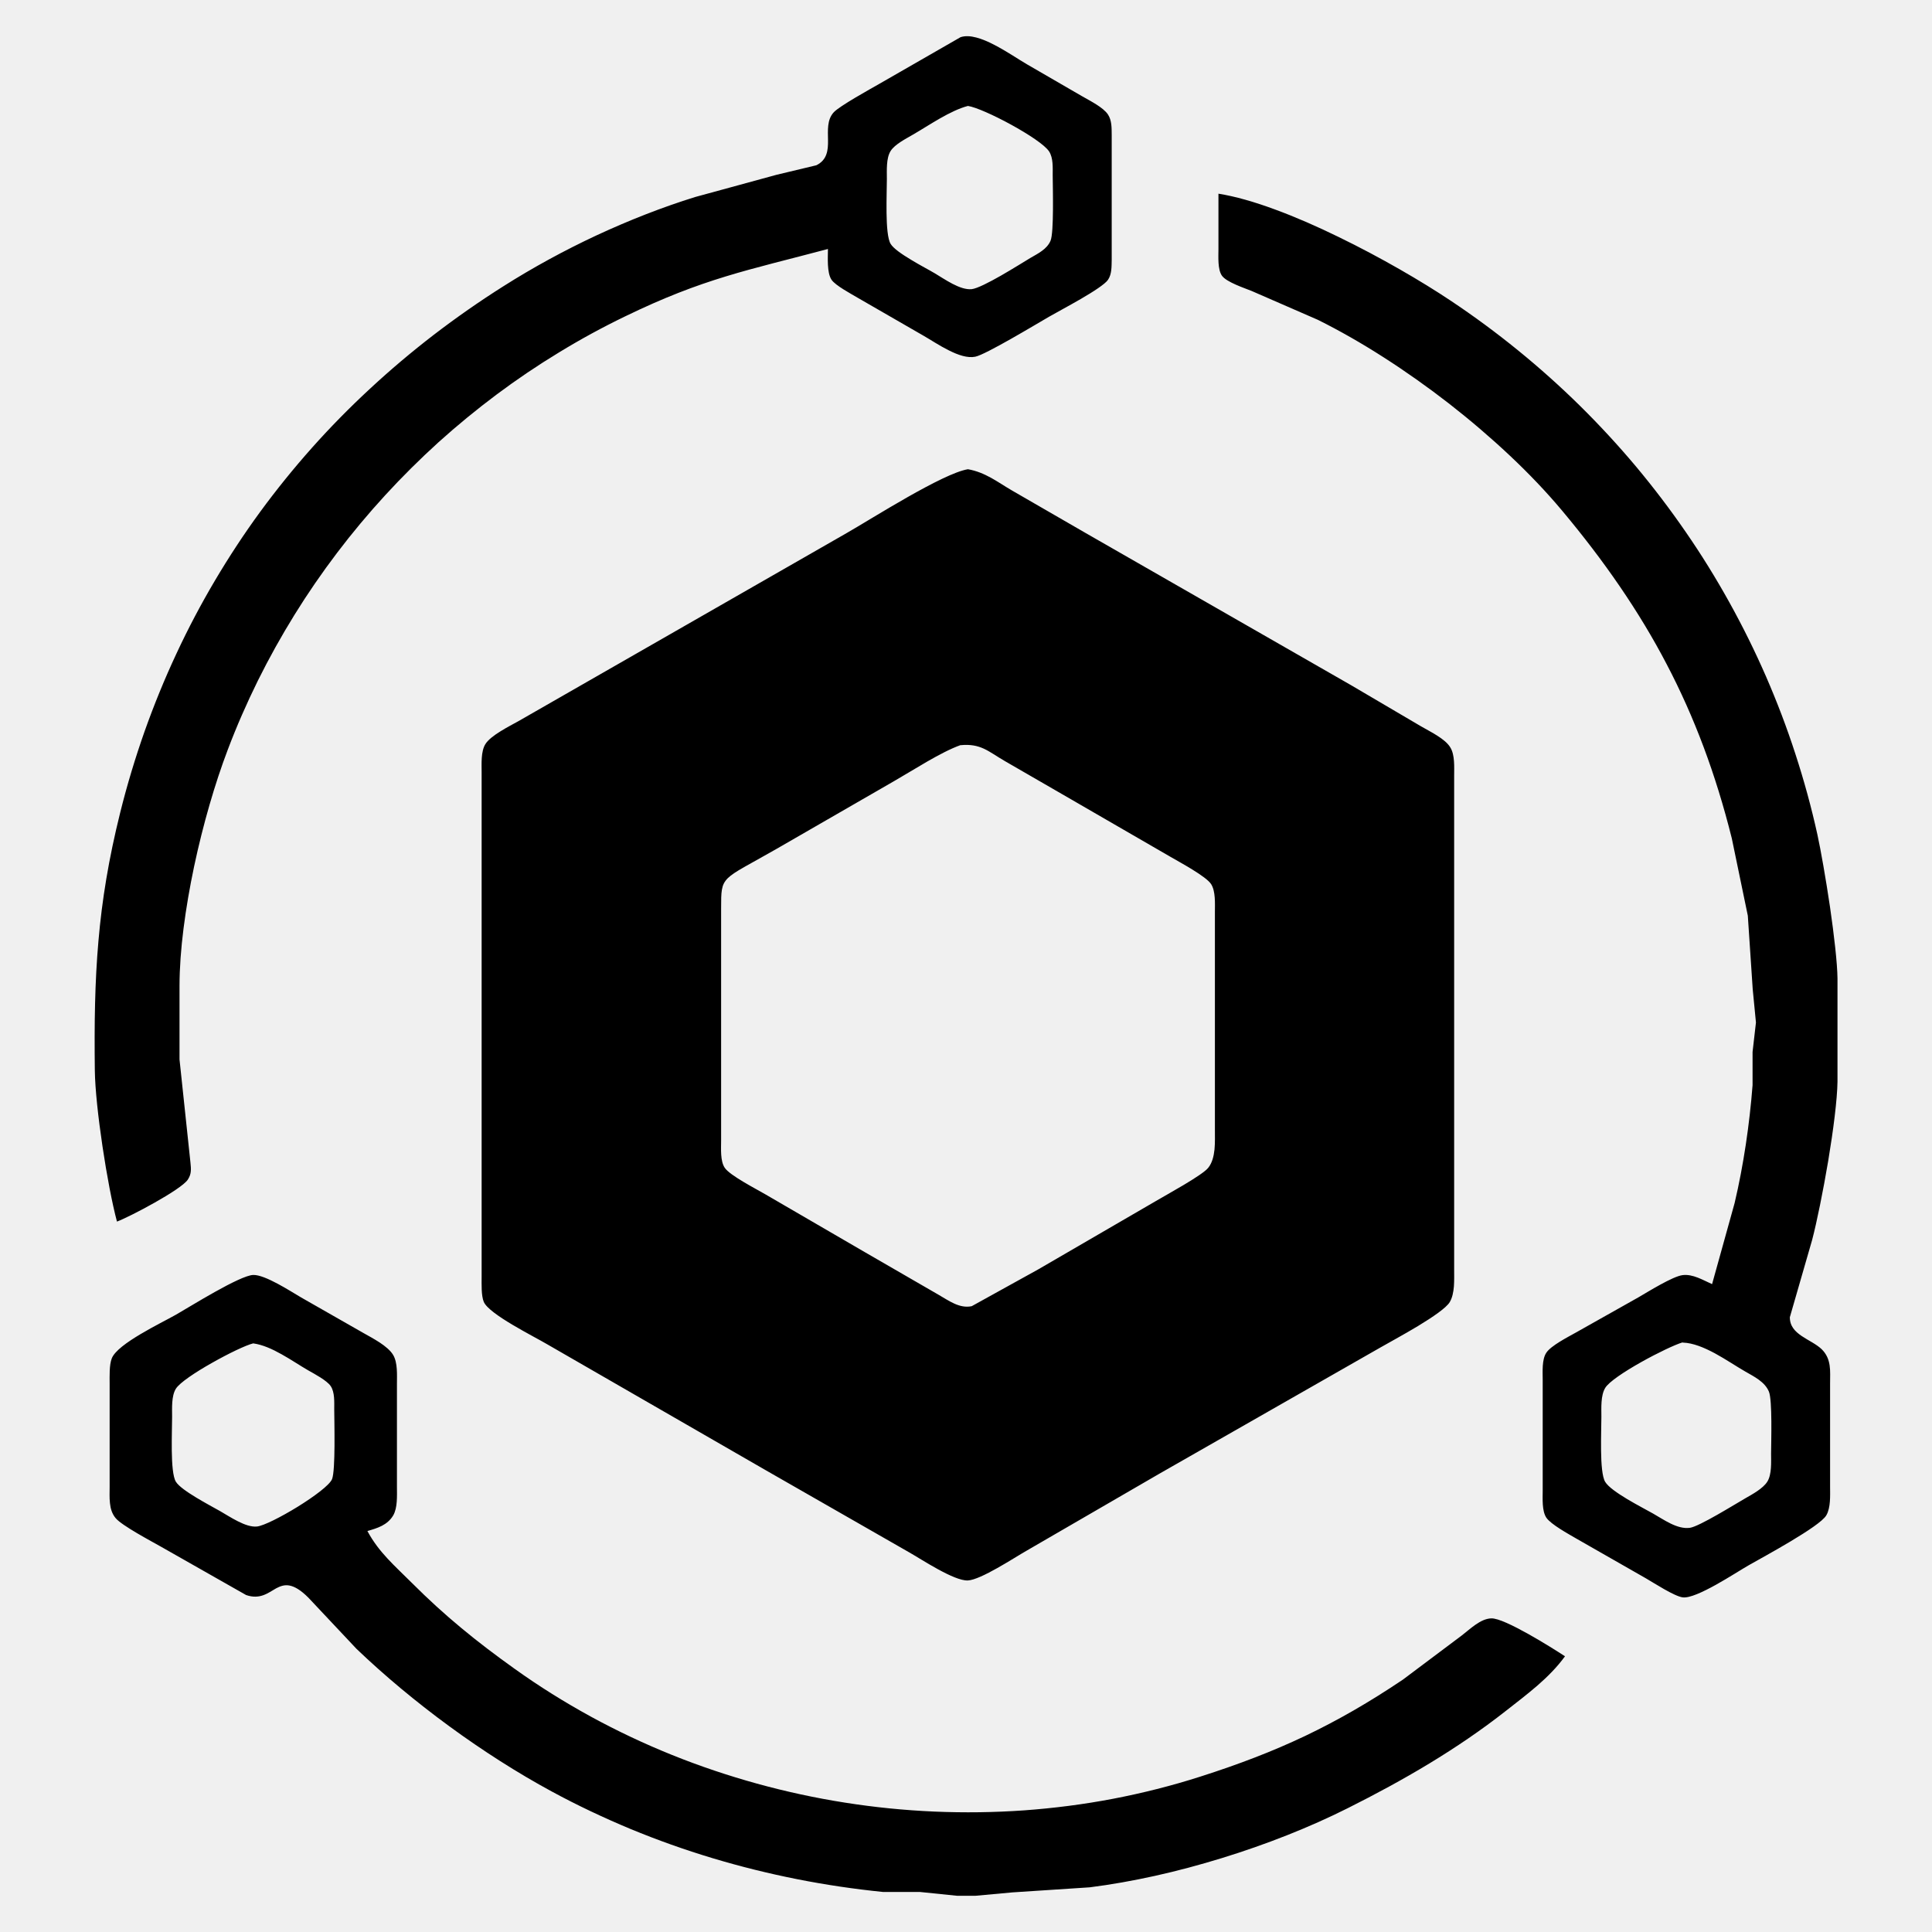
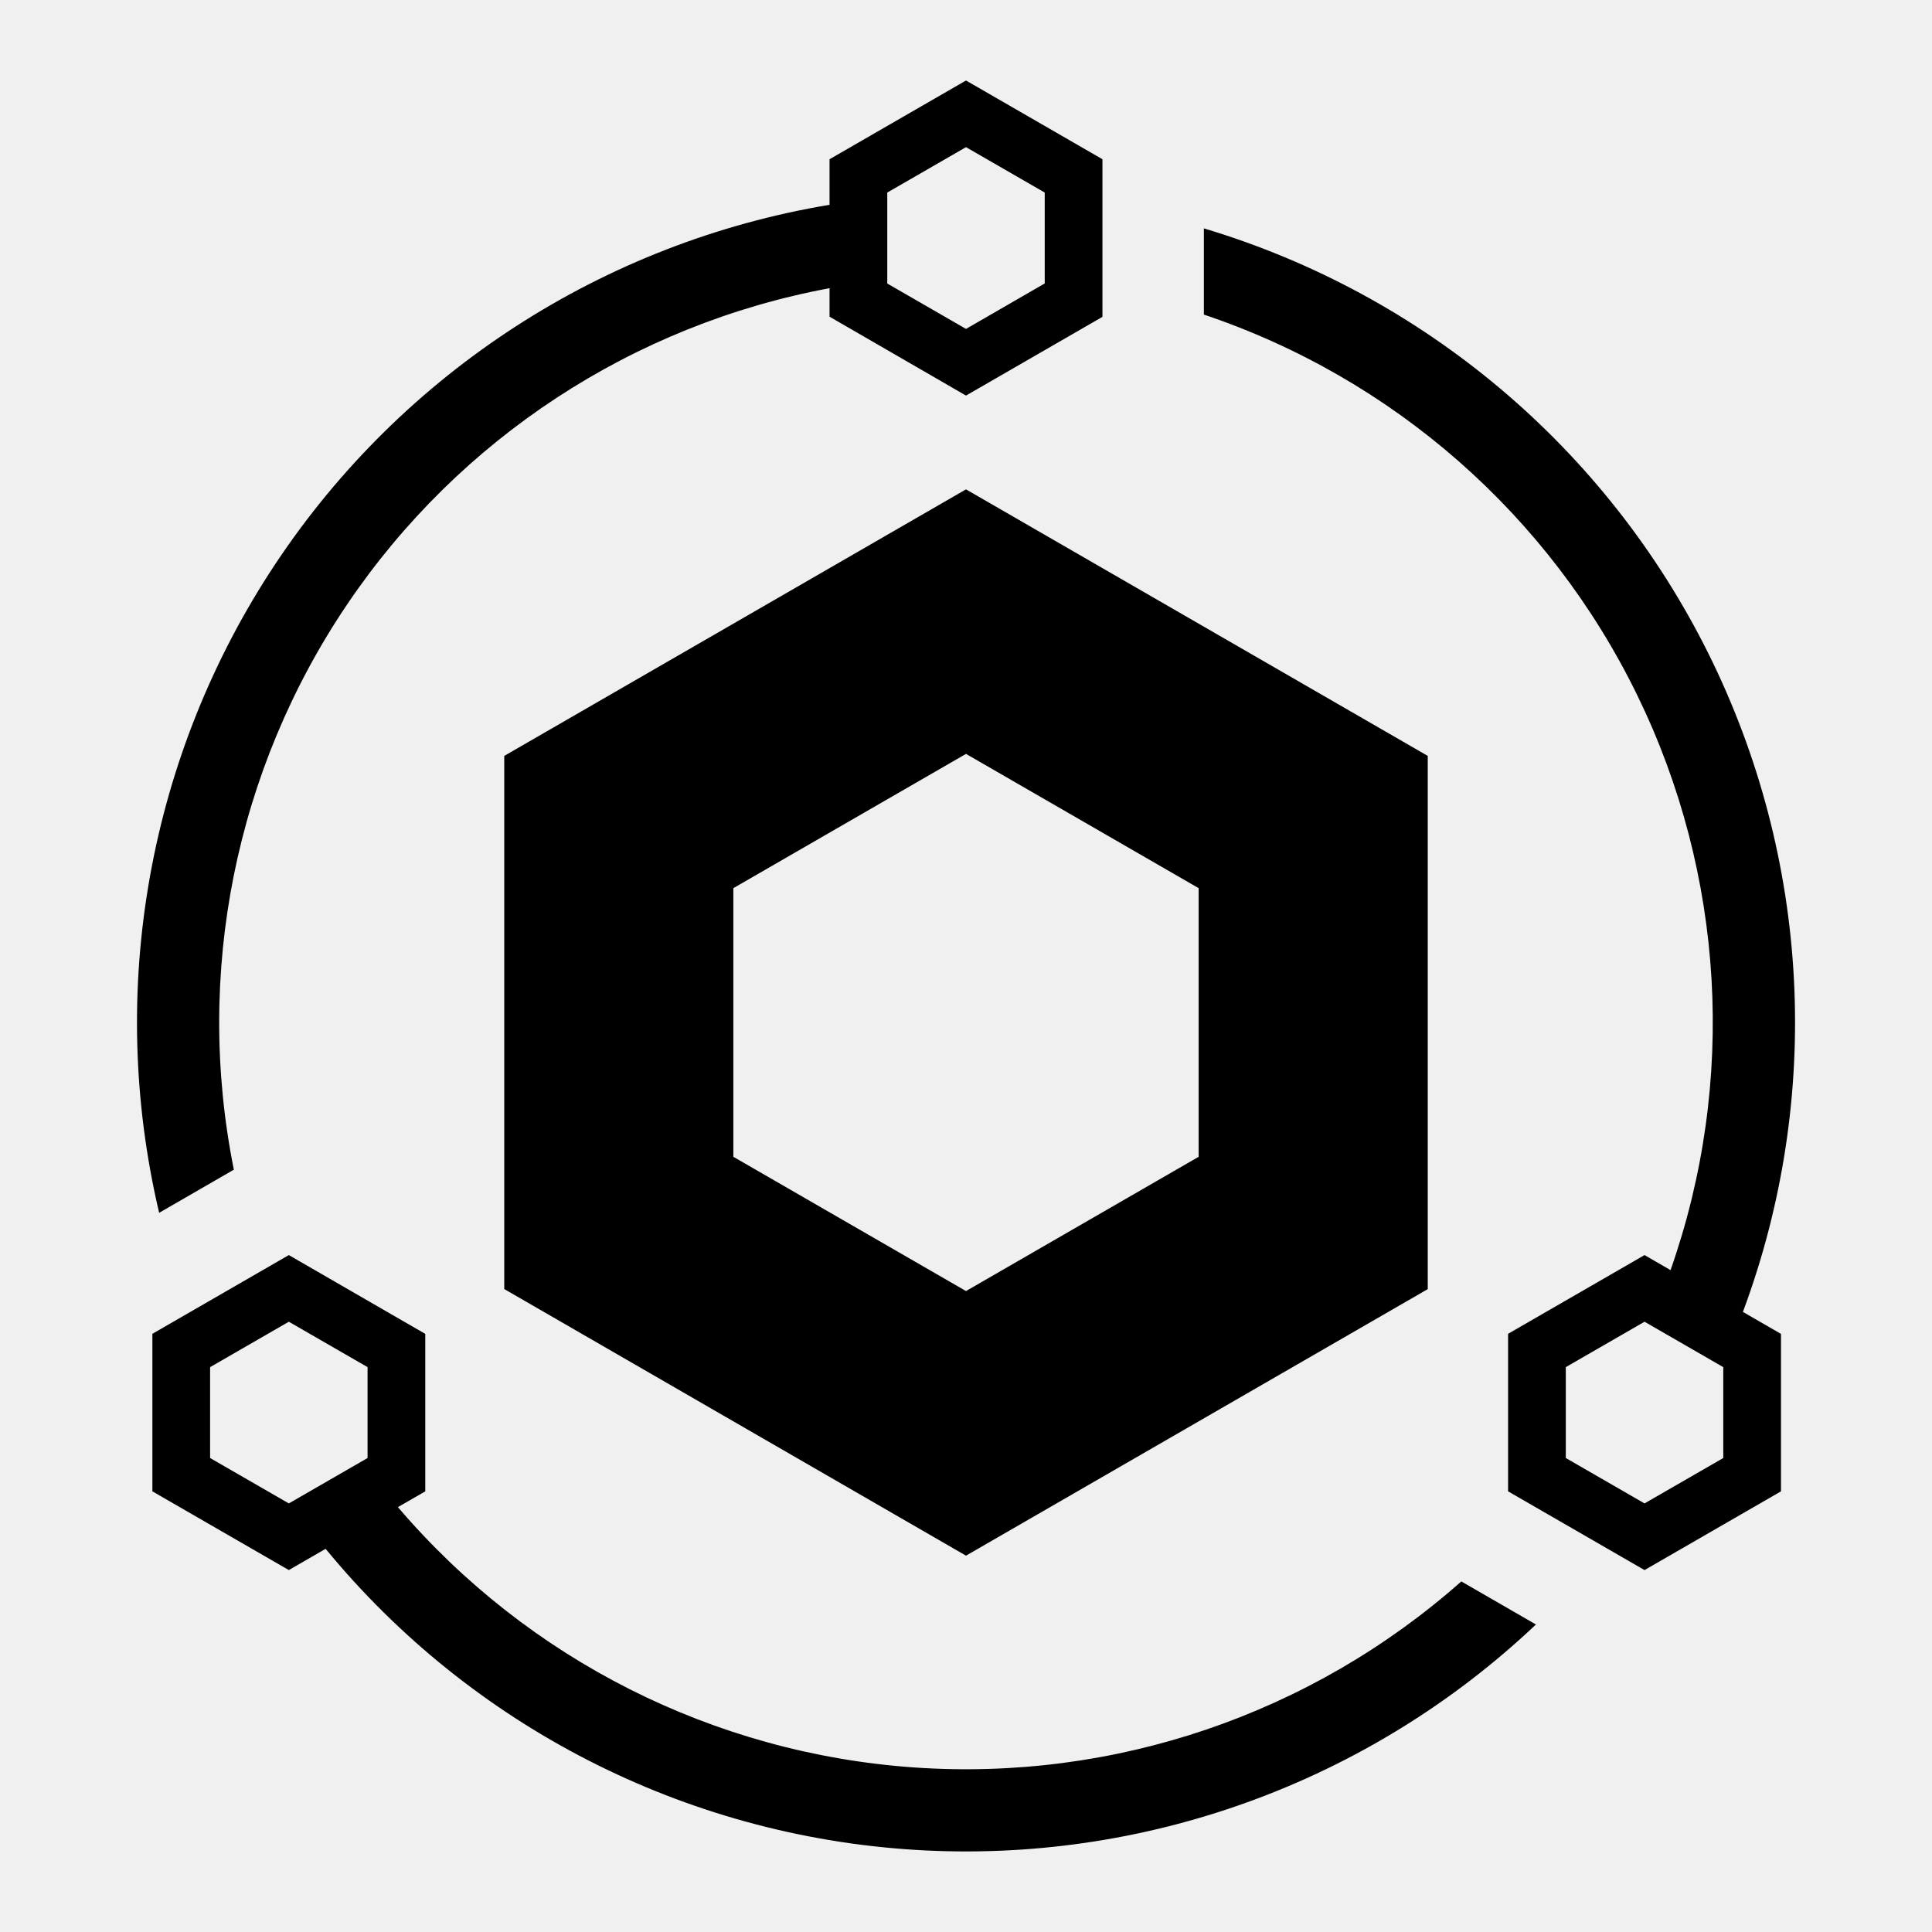
<svg xmlns="http://www.w3.org/2000/svg" version="1.1" width="24" height="24" viewBox="0 0 24 24">
  <style>path{fill:#000}@media (prefers-color-scheme:dark){path{fill:#fff}}</style>
-   <path d="M 11.932,0.462 10.926,1.04 c -0.115,0.066 -0.496,0.276 -0.569,0.355 -0.043,0.047 -0.061,0.103 -0.068,0.163 -0.007,0.06 -0.004,0.124 -0.003,0.186 4.57e-4,0.062 -0.002,0.123 -0.022,0.176 -0.019,0.053 -0.056,0.1 -0.123,0.133 L 9.644,2.172 8.637,2.447 C 8.23,2.573 7.815,2.736 7.412,2.923 7.009,3.111 6.618,3.325 6.258,3.553 5.957,3.743 5.668,3.945 5.39,4.158 5.113,4.371 4.848,4.595 4.596,4.829 4.343,5.063 4.102,5.308 3.875,5.563 3.648,5.818 3.433,6.084 3.232,6.358 3.031,6.633 2.844,6.918 2.67,7.212 2.496,7.506 2.336,7.809 2.191,8.121 2.045,8.433 1.914,8.754 1.797,9.083 1.681,9.412 1.579,9.749 1.493,10.095 c -0.143,0.575 -0.226,1.083 -0.27,1.593 -0.045,0.511 -0.052,1.025 -0.045,1.61 0.003,0.229 0.042,0.586 0.095,0.942 0.053,0.356 0.12,0.71 0.18,0.935 0.08,-0.03 0.28,-0.129 0.469,-0.236 0.19,-0.107 0.369,-0.222 0.411,-0.285 0.047,-0.071 0.041,-0.131 0.033,-0.211 L 2.23,13.161 v -0.915 c 3.204e-4,-0.22 0.018,-0.462 0.05,-0.713 C 2.312,11.281 2.357,11.02 2.412,10.76 2.522,10.242 2.671,9.73 2.828,9.317 2.939,9.023 3.065,8.736 3.203,8.456 3.342,8.176 3.494,7.903 3.658,7.638 3.822,7.373 3.999,7.116 4.187,6.868 4.375,6.62 4.575,6.381 4.785,6.152 4.996,5.922 5.217,5.703 5.447,5.494 5.678,5.286 5.919,5.088 6.169,4.901 6.418,4.715 6.677,4.54 6.944,4.378 7.211,4.215 7.486,4.065 7.768,3.929 8.252,3.694 8.632,3.551 9.015,3.434 9.398,3.317 9.785,3.226 10.285,3.093 c 0,0.053 -0.004,0.127 0,0.198 0.004,0.072 0.015,0.141 0.045,0.185 0.05,0.072 0.239,0.172 0.321,0.221 l 0.824,0.475 c 0.084,0.048 0.196,0.123 0.311,0.18 0.115,0.058 0.233,0.099 0.33,0.079 0.129,-0.026 0.756,-0.404 0.915,-0.496 0.07,-0.041 0.236,-0.129 0.393,-0.22 0.157,-0.091 0.304,-0.186 0.34,-0.239 0.048,-0.071 0.044,-0.164 0.046,-0.247 V 1.674 c -0.001,-0.084 0.002,-0.177 -0.046,-0.251 -0.059,-0.09 -0.226,-0.172 -0.321,-0.227 L 12.756,0.798 c -0.1,-0.058 -0.25,-0.161 -0.403,-0.24 -0.076,-0.04 -0.153,-0.073 -0.225,-0.092 -0.072,-0.019 -0.139,-0.023 -0.196,-0.004 z m 0.092,0.854 c 0.096,0.014 0.322,0.115 0.537,0.233 0.215,0.118 0.419,0.252 0.471,0.332 0.053,0.081 0.045,0.202 0.045,0.296 9.26e-4,0.147 0.017,0.713 -0.027,0.814 -0.023,0.053 -0.061,0.092 -0.106,0.125 -0.044,0.033 -0.094,0.059 -0.142,0.087 -0.07,0.042 -0.22,0.136 -0.368,0.221 -0.149,0.085 -0.297,0.161 -0.364,0.168 -0.072,0.007 -0.156,-0.024 -0.237,-0.066 C 11.752,3.484 11.673,3.431 11.612,3.395 11.547,3.356 11.427,3.294 11.316,3.226 11.204,3.159 11.099,3.087 11.064,3.03 11.027,2.971 11.015,2.81 11.013,2.644 c -0.002,-0.166 0.004,-0.338 0.004,-0.421 0,-0.104 -0.01,-0.259 0.047,-0.348 0.053,-0.083 0.189,-0.151 0.274,-0.201 0.101,-0.058 0.218,-0.134 0.337,-0.202 0.119,-0.068 0.241,-0.128 0.349,-0.156 z m 3.112,1.09 v 0.687 c 0,0.094 -0.012,0.257 0.045,0.334 0.059,0.079 0.272,0.149 0.366,0.187 l 0.824,0.359 c 0.267,0.133 0.543,0.29 0.817,0.466 0.275,0.176 0.549,0.37 0.813,0.575 0.264,0.206 0.519,0.424 0.756,0.647 0.237,0.223 0.455,0.452 0.646,0.68 0.264,0.315 0.503,0.628 0.719,0.944 0.216,0.316 0.41,0.636 0.582,0.966 0.173,0.33 0.325,0.671 0.459,1.029 0.134,0.358 0.25,0.734 0.35,1.134 l 0.199,0.961 0.061,0.915 0.04,0.412 -0.042,0.366 v 0.412 c -0.037,0.482 -0.112,0.994 -0.223,1.465 l -0.28,1.007 c -0.056,-0.025 -0.116,-0.057 -0.178,-0.081 -0.062,-0.024 -0.126,-0.039 -0.188,-0.031 -0.123,0.015 -0.428,0.206 -0.549,0.276 l -0.778,0.438 c -0.097,0.055 -0.307,0.161 -0.366,0.25 -0.057,0.085 -0.045,0.238 -0.045,0.338 v 1.373 c 0,0.1 -0.011,0.253 0.045,0.338 0.056,0.083 0.274,0.202 0.366,0.256 l 0.87,0.497 c 0.104,0.06 0.353,0.223 0.458,0.237 0.085,0.011 0.248,-0.065 0.412,-0.156 0.164,-0.091 0.327,-0.197 0.412,-0.245 0.091,-0.052 0.31,-0.171 0.517,-0.295 0.207,-0.124 0.402,-0.252 0.443,-0.323 0.056,-0.096 0.047,-0.247 0.047,-0.356 V 17.189 c -2.74e-4,-0.08 0.005,-0.157 -0.006,-0.229 -0.011,-0.072 -0.037,-0.139 -0.099,-0.2 -0.066,-0.063 -0.164,-0.107 -0.247,-0.163 -0.041,-0.028 -0.078,-0.058 -0.105,-0.096 -0.027,-0.038 -0.043,-0.082 -0.043,-0.138 l 0.277,-0.96 c 0.059,-0.225 0.136,-0.605 0.2,-0.984 0.063,-0.379 0.112,-0.759 0.115,-0.984 V 12.155 C 22.824,11.967 22.784,11.617 22.733,11.267 22.681,10.916 22.619,10.563 22.577,10.37 22.502,10.029 22.41,9.694 22.303,9.366 22.197,9.038 22.074,8.716 21.937,8.401 21.8,8.087 21.648,7.78 21.482,7.481 21.316,7.182 21.136,6.891 20.942,6.61 20.748,6.328 20.541,6.056 20.322,5.794 20.102,5.532 19.869,5.28 19.625,5.039 19.38,4.798 19.124,4.569 18.856,4.351 18.588,4.133 18.309,3.927 18.019,3.734 17.666,3.498 17.153,3.198 16.625,2.942 16.361,2.813 16.092,2.695 15.838,2.602 15.584,2.508 15.344,2.439 15.136,2.406 Z M 20.903,16.678 c 0.129,0.004 0.267,0.062 0.401,0.134 0.134,0.073 0.264,0.161 0.377,0.226 0.055,0.032 0.115,0.063 0.168,0.102 0.053,0.039 0.099,0.085 0.125,0.147 0.044,0.106 0.028,0.623 0.027,0.77 0,0.106 0.01,0.258 -0.047,0.349 -0.054,0.086 -0.187,0.157 -0.274,0.207 -0.132,0.076 -0.57,0.349 -0.687,0.366 -0.078,0.011 -0.159,-0.014 -0.238,-0.052 -0.079,-0.038 -0.154,-0.088 -0.22,-0.125 -0.07,-0.04 -0.2,-0.107 -0.322,-0.18 -0.121,-0.073 -0.235,-0.151 -0.273,-0.214 -0.037,-0.061 -0.049,-0.221 -0.051,-0.387 -0.002,-0.166 0.004,-0.337 0.004,-0.422 0,-0.109 -0.01,-0.261 0.047,-0.357 0.045,-0.076 0.239,-0.204 0.445,-0.32 0.206,-0.116 0.424,-0.219 0.515,-0.246 z M 12.024,5.829 c -0.155,0.025 -0.451,0.177 -0.749,0.346 -0.298,0.169 -0.598,0.356 -0.761,0.449 L 7.31,8.46 6.441,8.958 C 6.384,8.99 6.298,9.034 6.218,9.084 6.137,9.134 6.063,9.19 6.03,9.243 5.973,9.334 5.983,9.486 5.983,9.592 v 6.27 c 0,0.086 -0.006,0.234 0.027,0.311 0.033,0.077 0.19,0.185 0.36,0.286 0.17,0.101 0.352,0.195 0.436,0.245 l 2.7,1.556 1.785,1.022 c 0.081,0.046 0.222,0.136 0.363,0.213 0.141,0.077 0.284,0.142 0.369,0.138 0.081,-0.004 0.224,-0.074 0.366,-0.154 0.142,-0.08 0.285,-0.171 0.366,-0.217 l 1.647,-0.955 2.746,-1.568 c 0.088,-0.051 0.283,-0.156 0.466,-0.266 0.183,-0.111 0.354,-0.227 0.396,-0.299 0.032,-0.055 0.045,-0.124 0.051,-0.195 0.005,-0.071 0.003,-0.145 0.003,-0.207 V 9.637 c 0,-0.108 0.01,-0.258 -0.047,-0.351 C 17.985,9.231 17.922,9.182 17.853,9.138 17.784,9.094 17.709,9.056 17.653,9.023 L 16.784,8.512 13.489,6.623 12.573,6.094 C 12.48,6.04 12.397,5.983 12.31,5.935 12.222,5.887 12.132,5.848 12.024,5.829 Z m -0.092,3.428 c 0.124,-0.012 0.21,0.007 0.291,0.044 0.08,0.037 0.155,0.093 0.259,0.153 l 0.824,0.476 1.236,0.715 c 0.113,0.066 0.441,0.241 0.503,0.338 0.057,0.09 0.047,0.244 0.047,0.348 v 2.7 c -2.29e-4,0.074 0.003,0.163 -0.005,0.248 -0.009,0.085 -0.029,0.167 -0.078,0.228 -0.076,0.095 -0.516,0.333 -0.649,0.412 l -1.465,0.851 -0.824,0.456 c -0.075,0.016 -0.147,-0.001 -0.216,-0.032 -0.069,-0.031 -0.135,-0.075 -0.196,-0.11 L 10.742,15.554 9.507,14.836 C 9.391,14.768 9.068,14.603 9.003,14.507 c -0.057,-0.085 -0.045,-0.238 -0.045,-0.338 v -2.883 c 2.288e-4,-0.104 -2.746e-4,-0.177 0.01,-0.235 0.01,-0.058 0.031,-0.1 0.073,-0.142 0.085,-0.083 0.256,-0.164 0.604,-0.363 L 11.109,9.702 C 11.35,9.564 11.685,9.344 11.932,9.256 Z M 3.146,15.838 c -0.082,0.002 -0.278,0.1 -0.475,0.21 -0.197,0.11 -0.396,0.233 -0.486,0.284 -0.095,0.054 -0.275,0.143 -0.441,0.242 -0.166,0.099 -0.318,0.207 -0.355,0.299 -0.033,0.081 -0.027,0.226 -0.027,0.316 v 1.282 c 2.288e-4,0.065 -0.004,0.135 0.004,0.202 0.007,0.067 0.025,0.131 0.07,0.185 0.076,0.093 0.443,0.287 0.568,0.358 l 1.053,0.598 c 0.087,0.03 0.155,0.023 0.214,0.002 0.059,-0.021 0.109,-0.057 0.159,-0.085 0.051,-0.027 0.103,-0.047 0.166,-0.035 0.063,0.012 0.138,0.054 0.234,0.15 l 0.599,0.637 c 0.349,0.334 0.743,0.662 1.156,0.964 0.413,0.302 0.845,0.578 1.27,0.808 0.317,0.172 0.644,0.326 0.977,0.465 0.334,0.138 0.674,0.259 1.02,0.363 0.346,0.104 0.697,0.191 1.051,0.261 0.354,0.07 0.712,0.123 1.07,0.159 h 0.458 l 0.458,0.047 h 0.229 l 0.458,-0.042 0.961,-0.063 c 0.261,-0.033 0.533,-0.081 0.809,-0.142 0.276,-0.061 0.556,-0.136 0.832,-0.221 0.553,-0.17 1.092,-0.383 1.562,-0.619 0.345,-0.173 0.685,-0.356 1.015,-0.556 0.33,-0.2 0.649,-0.416 0.953,-0.655 0.13,-0.102 0.264,-0.204 0.391,-0.314 0.126,-0.11 0.244,-0.228 0.342,-0.363 -0.081,-0.053 -0.268,-0.172 -0.456,-0.277 -0.188,-0.105 -0.376,-0.197 -0.46,-0.194 -0.067,0.002 -0.133,0.035 -0.195,0.078 -0.062,0.043 -0.12,0.095 -0.171,0.134 l -0.732,0.549 c -0.416,0.28 -0.807,0.505 -1.213,0.699 -0.406,0.193 -0.828,0.354 -1.304,0.506 -0.356,0.114 -0.718,0.205 -1.083,0.275 -0.366,0.07 -0.735,0.117 -1.106,0.144 -0.371,0.026 -0.743,0.031 -1.115,0.015 -0.371,-0.016 -0.742,-0.053 -1.109,-0.111 C 10.127,22.335 9.763,22.256 9.404,22.157 9.046,22.058 8.694,21.94 8.349,21.801 8.004,21.662 7.667,21.503 7.341,21.325 7.014,21.146 6.698,20.949 6.395,20.732 6.154,20.56 5.939,20.397 5.731,20.224 5.523,20.052 5.323,19.87 5.113,19.66 5.007,19.554 4.906,19.461 4.813,19.36 4.72,19.26 4.636,19.153 4.564,19.019 c 0.062,-0.018 0.124,-0.036 0.18,-0.065 0.055,-0.029 0.104,-0.068 0.14,-0.128 0.056,-0.095 0.047,-0.248 0.047,-0.356 v -1.282 c 0,-0.109 0.01,-0.26 -0.047,-0.356 C 4.851,16.776 4.787,16.724 4.718,16.678 4.649,16.633 4.575,16.593 4.518,16.561 L 3.74,16.117 C 3.671,16.077 3.56,16.006 3.447,15.946 3.334,15.886 3.22,15.836 3.146,15.838 Z m 0,0.85 c 0.116,0.016 0.236,0.07 0.353,0.136 0.117,0.065 0.23,0.142 0.333,0.201 0.076,0.043 0.227,0.123 0.275,0.192 0.053,0.077 0.045,0.201 0.045,0.292 9.169e-4,0.158 0.017,0.755 -0.027,0.865 -0.03,0.074 -0.223,0.217 -0.428,0.344 -0.205,0.126 -0.423,0.237 -0.506,0.245 -0.069,0.007 -0.153,-0.023 -0.236,-0.065 -0.082,-0.041 -0.162,-0.093 -0.222,-0.127 -0.065,-0.037 -0.184,-0.1 -0.296,-0.168 -0.112,-0.068 -0.217,-0.14 -0.252,-0.196 -0.037,-0.059 -0.049,-0.22 -0.051,-0.386 -0.002,-0.166 0.004,-0.338 0.004,-0.421 0,-0.106 -0.01,-0.258 0.047,-0.349 0.046,-0.074 0.241,-0.204 0.447,-0.32 0.206,-0.117 0.423,-0.221 0.513,-0.243 z" />
+   <path d="M12 1l-1.695.978v.566a10.298 10.298 0 0 0-8.328 12.522l.928-.536a9.277 9.277 0 0 1 7.4-10.95v.354L12 4.914l1.695-.978V1.978zm0 .828l.978.564v1.129L12 4.086l-.978-.564V2.392zm2.955 1.009v1.071a9.277 9.277 0 0 1 5.797 11.87l-.323-.187-1.695.978v1.957l1.695.978 1.695-.978V16.57l-.473-.273a10.298 10.298 0 0 0-6.696-13.46zM12 6.079L6.264 9.39v6.623L12 19.325l5.736-3.311V9.39zm0 3.286l2.89 1.668v3.337L12 16.038 9.11 14.37v-3.337zm-8.412 6.226l-1.695.978v1.957l1.695.978.457-.264a10.298 10.298 0 0 0 15.035.94l-.927-.535a9.277 9.277 0 0 1-13.21-.923l.34-.196V16.57zm0 .828l.978.564v1.129l-.978.564-.978-.564v-1.129zm16.841 0l.978.564v1.129l-.978.564-.978-.564v-1.129z" />
</svg>
